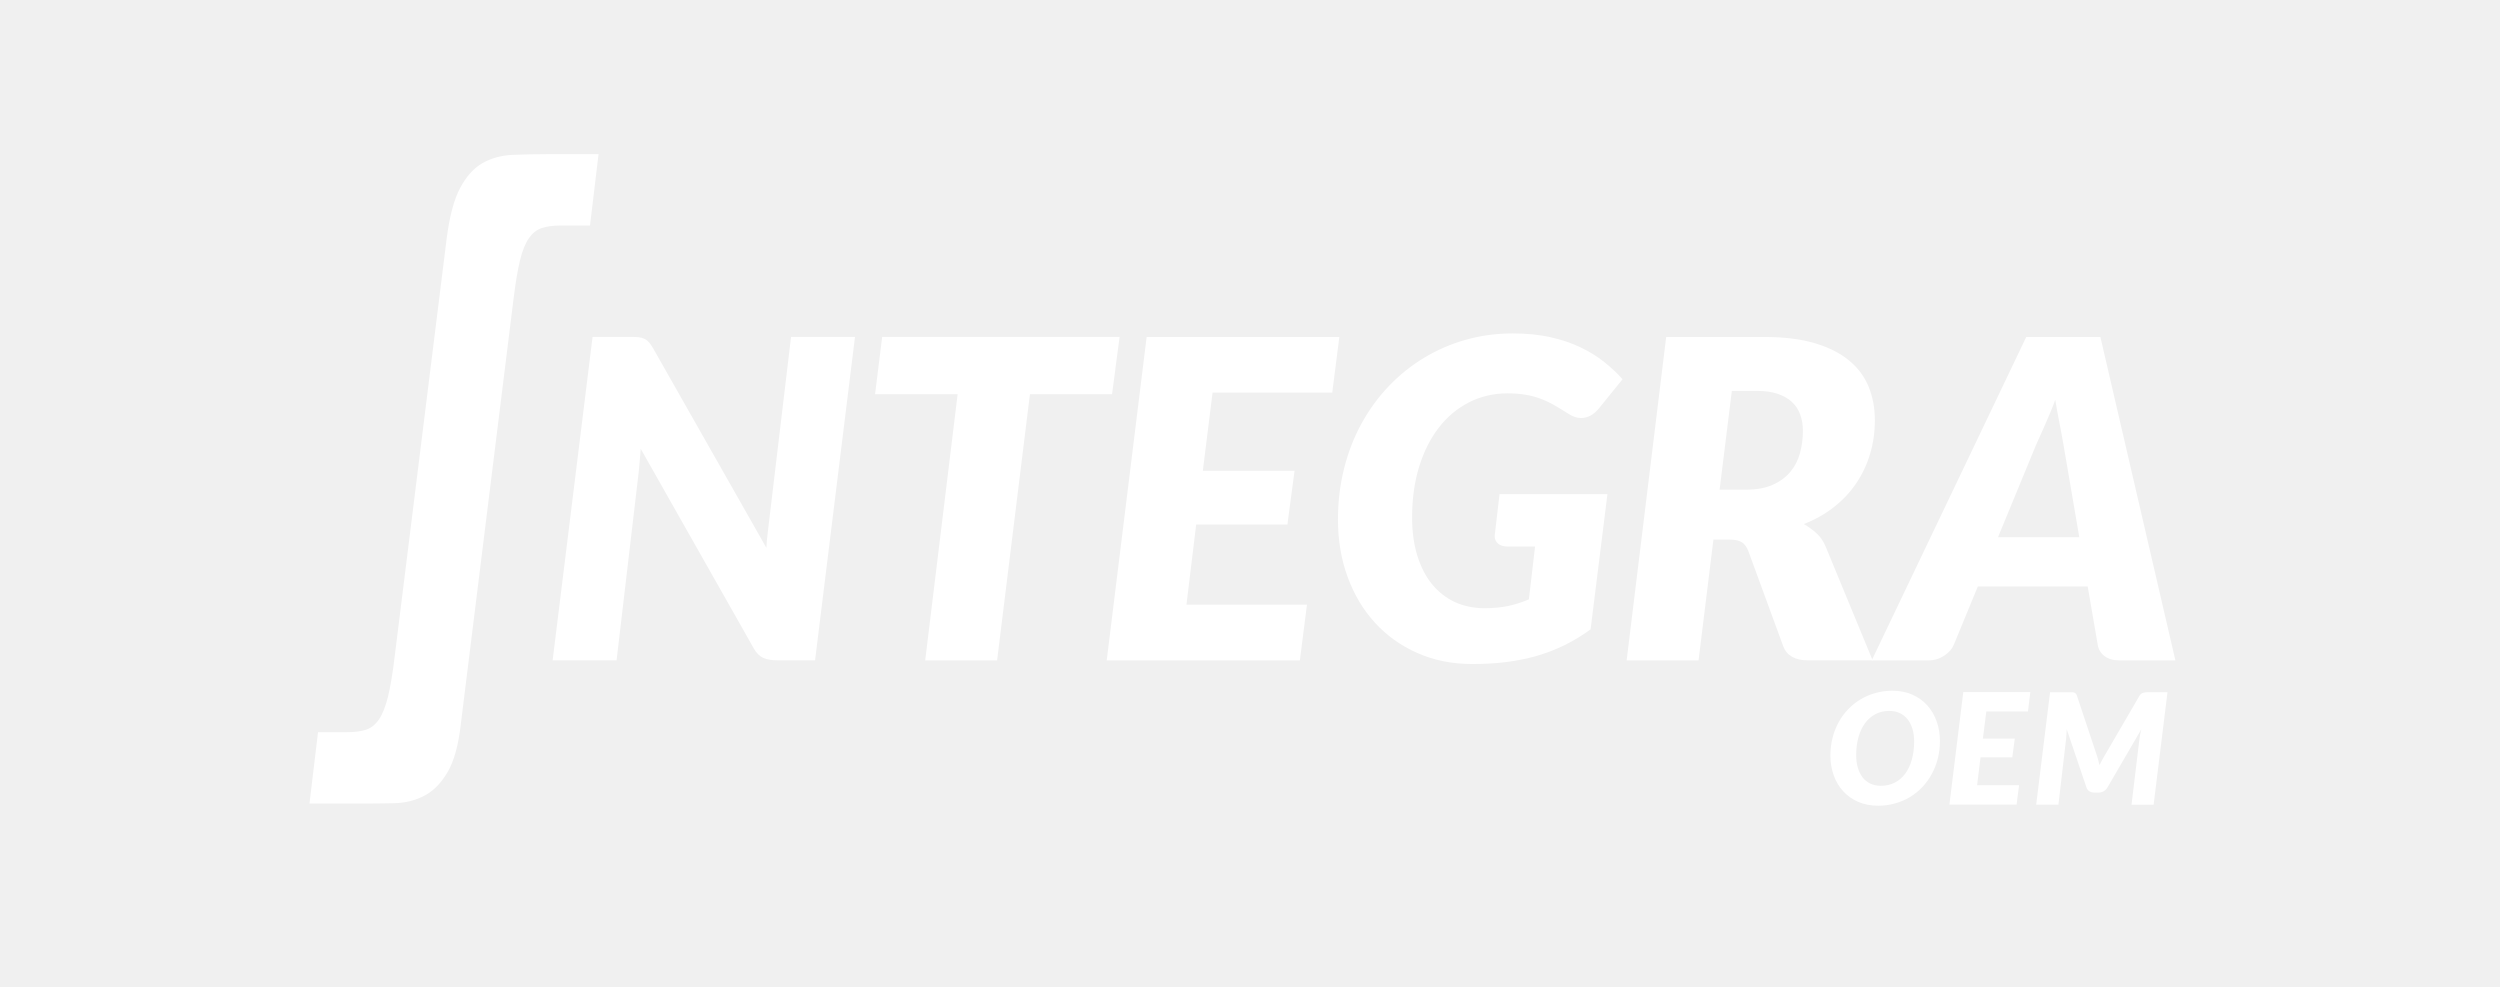
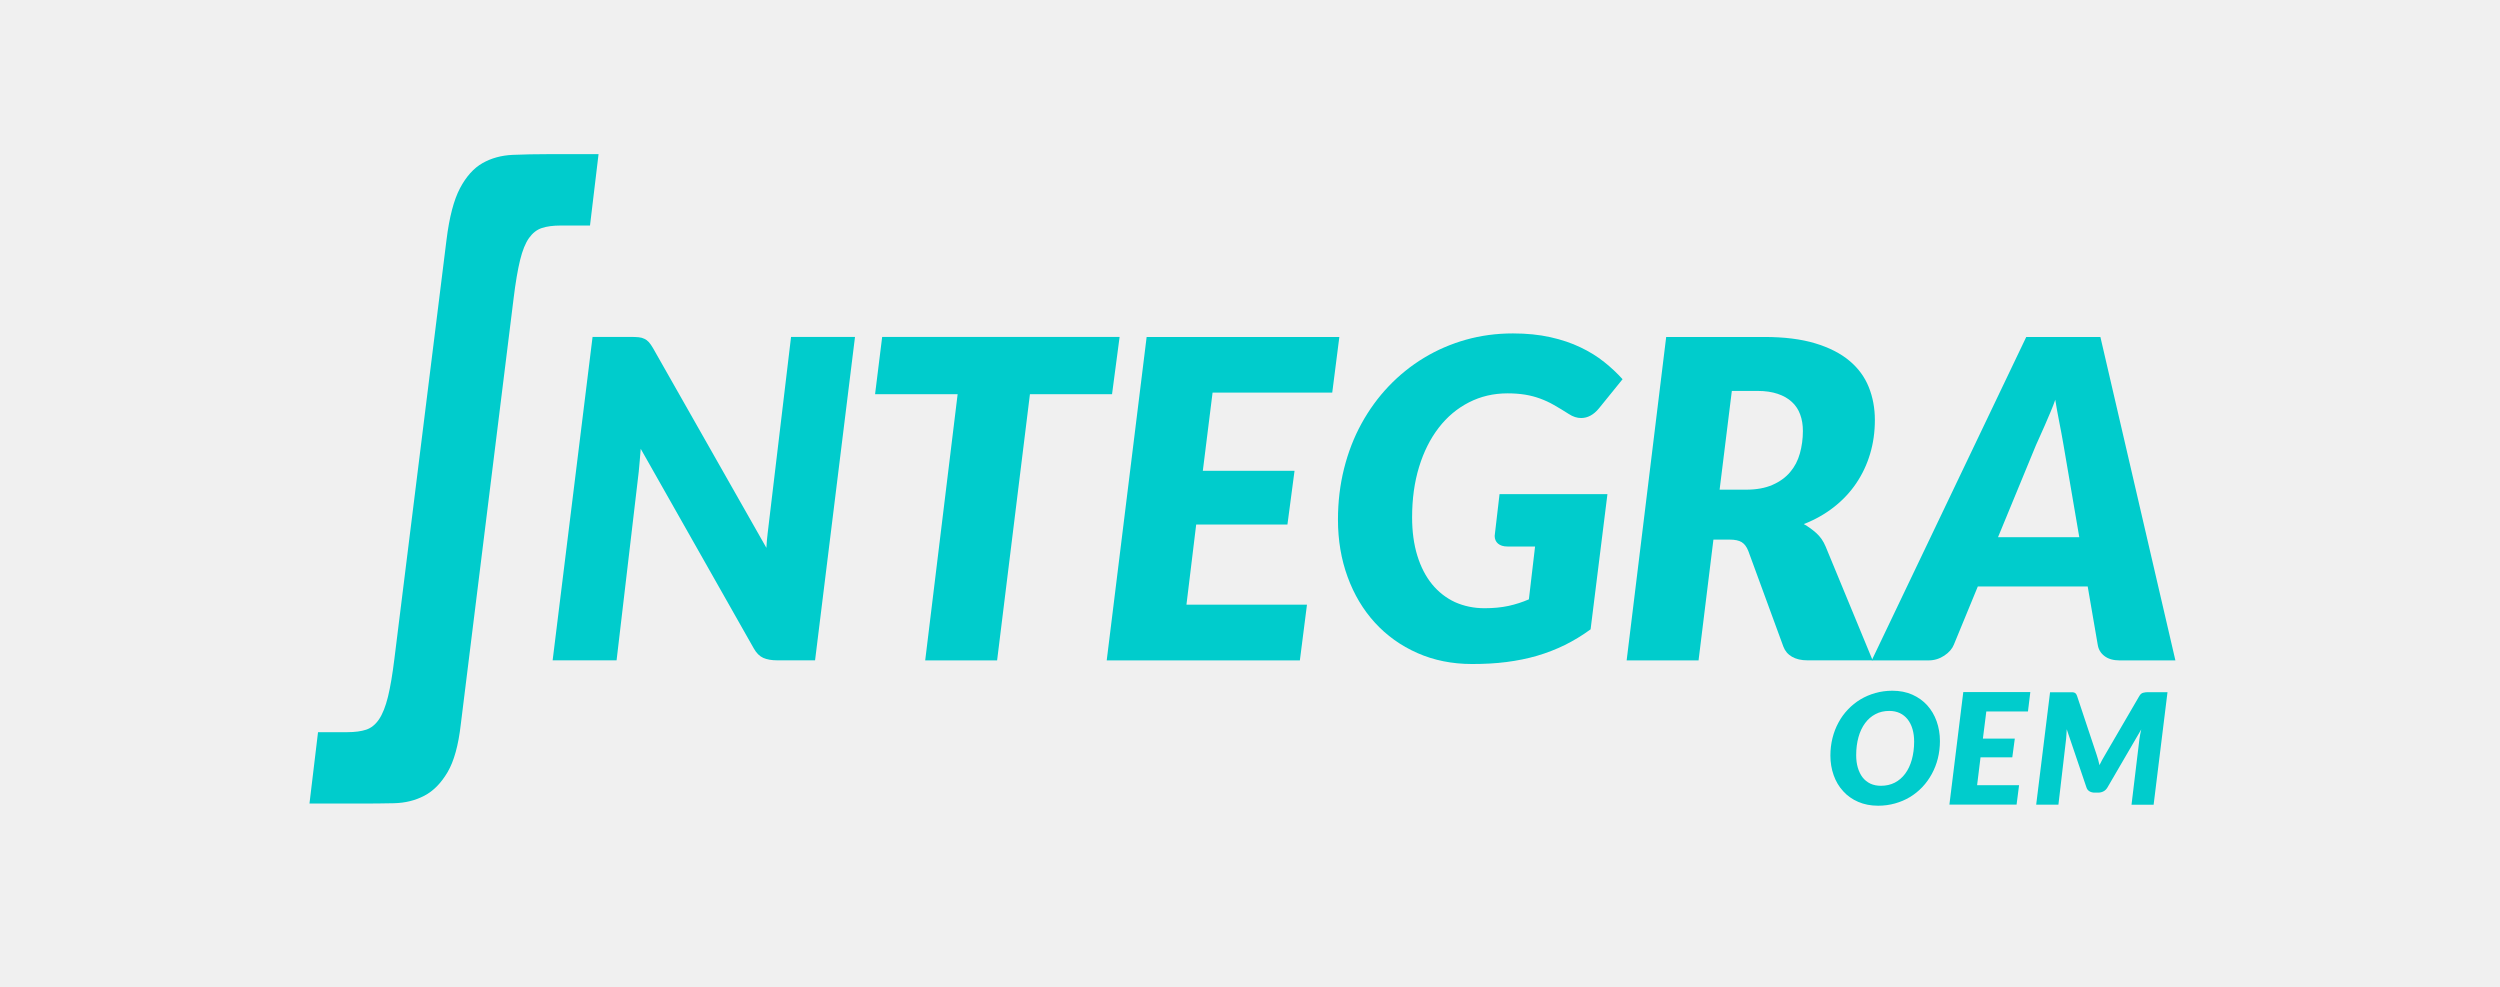
<svg xmlns="http://www.w3.org/2000/svg" version="1.1" id="Layer_1" x="0px" y="0px" viewBox="0 0 380 150" style="enable-background:new 0 0 380 150;" xml:space="preserve">
  <style type="text/css">
	.st0{enable-background:new    ;}
- 	.st1{fill:#FFFFFF;}
+ 	.st1{fill:#00CCCC;}
</style>
  <g>
    <g class="st0">
      <path class="st1" d="M294.87,112.64c0,0.92-0.11,1.81-0.32,2.65c-0.21,0.84-0.52,1.63-0.92,2.36c-0.4,0.73-0.87,1.39-1.43,1.98    s-1.19,1.1-1.88,1.52c-0.7,0.42-1.45,0.74-2.27,0.97c-0.81,0.23-1.67,0.35-2.57,0.35c-1.13,0-2.14-0.2-3.04-0.59    c-0.9-0.39-1.66-0.93-2.28-1.62c-0.63-0.68-1.11-1.49-1.44-2.42c-0.33-0.93-0.5-1.93-0.5-3c0-0.92,0.11-1.81,0.32-2.66    c0.21-0.85,0.52-1.64,0.92-2.37c0.39-0.73,0.87-1.39,1.44-1.98c0.56-0.59,1.19-1.1,1.89-1.52c0.7-0.42,1.45-0.74,2.27-0.97    c0.81-0.23,1.67-0.35,2.58-0.35c1.12,0,2.13,0.2,3.02,0.59c0.9,0.4,1.66,0.94,2.28,1.63c0.62,0.69,1.1,1.5,1.43,2.43    S294.87,111.58,294.87,112.64z M290.95,112.74c0-0.71-0.08-1.34-0.25-1.92s-0.42-1.07-0.74-1.48c-0.33-0.41-0.72-0.73-1.19-0.95    c-0.47-0.22-1-0.33-1.6-0.33c-0.78,0-1.48,0.16-2.1,0.49c-0.62,0.32-1.14,0.78-1.58,1.37c-0.43,0.59-0.77,1.29-1,2.12    c-0.23,0.83-0.35,1.74-0.35,2.74c0,0.7,0.08,1.34,0.25,1.91c0.17,0.57,0.41,1.06,0.72,1.47c0.32,0.41,0.71,0.72,1.18,0.95    c0.47,0.22,1.01,0.33,1.61,0.33c0.78,0,1.49-0.16,2.11-0.48c0.62-0.32,1.15-0.78,1.58-1.36s0.77-1.29,1-2.11    S290.95,113.74,290.95,112.74z" />
      <path class="st1" d="M308.25,108.14h-6.33l-0.52,4.13h4.85l-0.38,2.84h-4.83l-0.52,4.24h6.38l-0.38,2.95h-10.21l2.11-17.11h10.19    L308.25,108.14z" />
      <path class="st1" d="M319.12,116.3c0.12-0.26,0.26-0.51,0.39-0.76c0.14-0.25,0.28-0.5,0.43-0.75l5.24-9    c0.16-0.27,0.35-0.43,0.59-0.49c0.23-0.06,0.46-0.09,0.68-0.09h3.01l-2.11,17.11h-3.36l1.2-9.96c0.02-0.21,0.06-0.44,0.11-0.7    c0.05-0.25,0.11-0.52,0.17-0.79l-5.14,8.83c-0.16,0.27-0.36,0.46-0.61,0.59c-0.25,0.13-0.52,0.19-0.82,0.19h-0.52    c-0.3,0-0.56-0.07-0.78-0.2c-0.22-0.13-0.38-0.33-0.46-0.59l-3-8.85c-0.02,0.27-0.03,0.52-0.04,0.78    c-0.01,0.25-0.03,0.48-0.05,0.68l-1.17,10.01h-3.38l2.11-17.09h2.91c0.17,0,0.31,0,0.43,0s0.24,0.02,0.33,0.05    c0.1,0.04,0.18,0.09,0.25,0.17s0.13,0.19,0.18,0.34l3,9.01C318.87,115.27,319.01,115.78,319.12,116.3z" />
    </g>
    <g>
      <g class="st0">
        <path class="st1" d="M67.87,36.45c0.43-3.47,1.12-6.09,2.06-7.86c0.94-1.77,2.08-3.04,3.42-3.8c1.34-0.76,2.86-1.17,4.56-1.25     c1.7-0.07,3.52-0.11,5.48-0.11h7.59l-1.3,10.85h-4.45c-1.16,0-2.12,0.13-2.87,0.38c-0.76,0.25-1.41,0.76-1.95,1.52     c-0.54,0.76-1,1.88-1.36,3.36c-0.36,1.48-0.69,3.42-0.98,5.8l-8.03,64.76c-0.36,3.18-1.03,5.6-2.01,7.27     c-0.98,1.66-2.15,2.86-3.53,3.58c-1.37,0.72-2.91,1.1-4.61,1.14c-1.7,0.04-3.42,0.05-5.15,0.05h-7.7l1.3-10.85h4.45     c1.16,0,2.12-0.13,2.87-0.38c0.76-0.25,1.41-0.78,1.95-1.57c0.54-0.8,0.99-1.94,1.36-3.42c0.36-1.48,0.69-3.42,0.98-5.8     L67.87,36.45z" />
      </g>
      <g class="st0">
        <path class="st1" d="M97.07,51.26c0.33,0.03,0.62,0.11,0.88,0.24c0.26,0.12,0.49,0.3,0.69,0.52c0.2,0.23,0.4,0.52,0.61,0.88     l17.24,30.37c0.04-0.79,0.11-1.54,0.2-2.26c0.09-0.72,0.17-1.39,0.24-2.03l3.31-27.77h9.72l-6.07,49.16h-5.74     c-0.85,0-1.56-0.12-2.13-0.37c-0.56-0.25-1.05-0.73-1.45-1.45L97.39,68.22c-0.05,0.63-0.1,1.24-0.15,1.82     c-0.06,0.58-0.11,1.14-0.15,1.65l-3.37,28.68H84l6.07-49.16h5.8C96.35,51.21,96.74,51.23,97.07,51.26z" />
        <path class="st1" d="M170.18,51.21l-1.15,8.71h-12.48l-4.99,40.46h-10.93l4.93-40.46h-12.55l1.08-8.71H170.18z" />
        <path class="st1" d="M202.5,59.68h-18.19l-1.48,11.88h13.94l-1.08,8.17h-13.87l-1.48,12.18h18.32l-1.08,8.47h-29.36l6.07-49.16     h29.29L202.5,59.68z" />
        <path class="st1" d="M225.65,92.45c1.35,0,2.56-0.12,3.64-0.35c1.08-0.24,2.11-0.57,3.1-1l0.94-8.03h-4.18     c-0.63,0-1.11-0.15-1.45-0.44c-0.34-0.29-0.51-0.69-0.51-1.18l0.74-6.34h16.4l-2.56,20.55c-1.26,0.92-2.56,1.71-3.91,2.38     c-1.35,0.66-2.76,1.21-4.23,1.64c-1.47,0.43-3.03,0.74-4.66,0.95s-3.37,0.3-5.21,0.3c-3.04,0-5.81-0.56-8.32-1.67     c-2.51-1.11-4.66-2.65-6.45-4.61s-3.17-4.27-4.15-6.95c-0.98-2.68-1.47-5.58-1.47-8.71c0-2.72,0.31-5.31,0.93-7.78     c0.62-2.46,1.5-4.74,2.65-6.83c1.15-2.09,2.52-3.98,4.13-5.67s3.4-3.13,5.37-4.32s4.09-2.11,6.36-2.75     c2.27-0.64,4.66-0.96,7.15-0.96c2.09,0,3.99,0.19,5.69,0.57c1.7,0.38,3.22,0.89,4.57,1.54c1.35,0.64,2.55,1.38,3.61,2.23     c1.06,0.84,1.99,1.72,2.8,2.62l-3.58,4.42c-0.81,0.99-1.72,1.48-2.73,1.48c-0.61,0-1.23-0.2-1.86-0.61     c-0.81-0.52-1.56-0.97-2.26-1.37s-1.4-0.72-2.11-0.98c-0.71-0.26-1.46-0.46-2.26-0.59s-1.69-0.2-2.68-0.2     c-2.14,0-4.09,0.46-5.87,1.37s-3.31,2.19-4.59,3.85s-2.28,3.64-2.99,5.96s-1.06,4.87-1.06,7.66c0,2.16,0.26,4.1,0.79,5.82     c0.53,1.72,1.28,3.17,2.24,4.35c0.97,1.18,2.13,2.09,3.48,2.72C222.51,92.13,224.01,92.45,225.65,92.45z" />
        <path class="st1" d="M260.44,82.02l-2.26,18.36h-10.93l6.01-49.16h14.92c3.01,0,5.58,0.32,7.71,0.96     c2.13,0.64,3.86,1.52,5.21,2.65c1.35,1.12,2.33,2.46,2.95,4c0.62,1.54,0.93,3.21,0.93,5.01c0,1.82-0.24,3.54-0.73,5.16     c-0.48,1.62-1.19,3.11-2.11,4.47c-0.92,1.36-2.05,2.56-3.39,3.61c-1.34,1.05-2.86,1.91-4.57,2.58c0.67,0.38,1.31,0.84,1.91,1.38     s1.06,1.21,1.4,2.02l7.15,17.31h-9.92c-0.92,0-1.7-0.18-2.33-0.54c-0.63-0.36-1.07-0.88-1.32-1.55l-5.33-14.54     c-0.25-0.63-0.58-1.07-1-1.33c-0.42-0.26-1.03-0.39-1.84-0.39H260.44z M263.24,59.41l-1.86,15.02h4.02     c1.57,0,2.91-0.24,4.02-0.73c1.1-0.48,2-1.13,2.68-1.94c0.69-0.81,1.18-1.75,1.48-2.83c0.3-1.08,0.46-2.22,0.46-3.41     c0-0.92-0.13-1.76-0.41-2.51c-0.27-0.75-0.69-1.39-1.27-1.92c-0.57-0.53-1.29-0.94-2.16-1.23c-0.87-0.29-1.88-0.44-3.05-0.44     H263.24z" />
        <path class="st1" d="M330.66,100.38h-8.5c-0.94,0-1.7-0.22-2.28-0.66s-0.92-1.02-1.03-1.74l-1.52-8.84h-16.7l-3.64,8.84     c-0.25,0.63-0.73,1.19-1.45,1.67c-0.72,0.48-1.52,0.73-2.4,0.73h-8.64l23.49-49.16h11.27L330.66,100.38z M303.7,81.65h12.35     l-2.4-14.04c-0.2-1.17-0.42-2.36-0.66-3.56s-0.43-2.3-0.59-3.29c-0.18,0.54-0.42,1.15-0.71,1.84c-0.29,0.69-0.58,1.36-0.86,2.01     c-0.28,0.65-0.55,1.26-0.81,1.82s-0.44,0.98-0.56,1.25L303.7,81.65z" />
      </g>
    </g>
  </g>
</svg>
